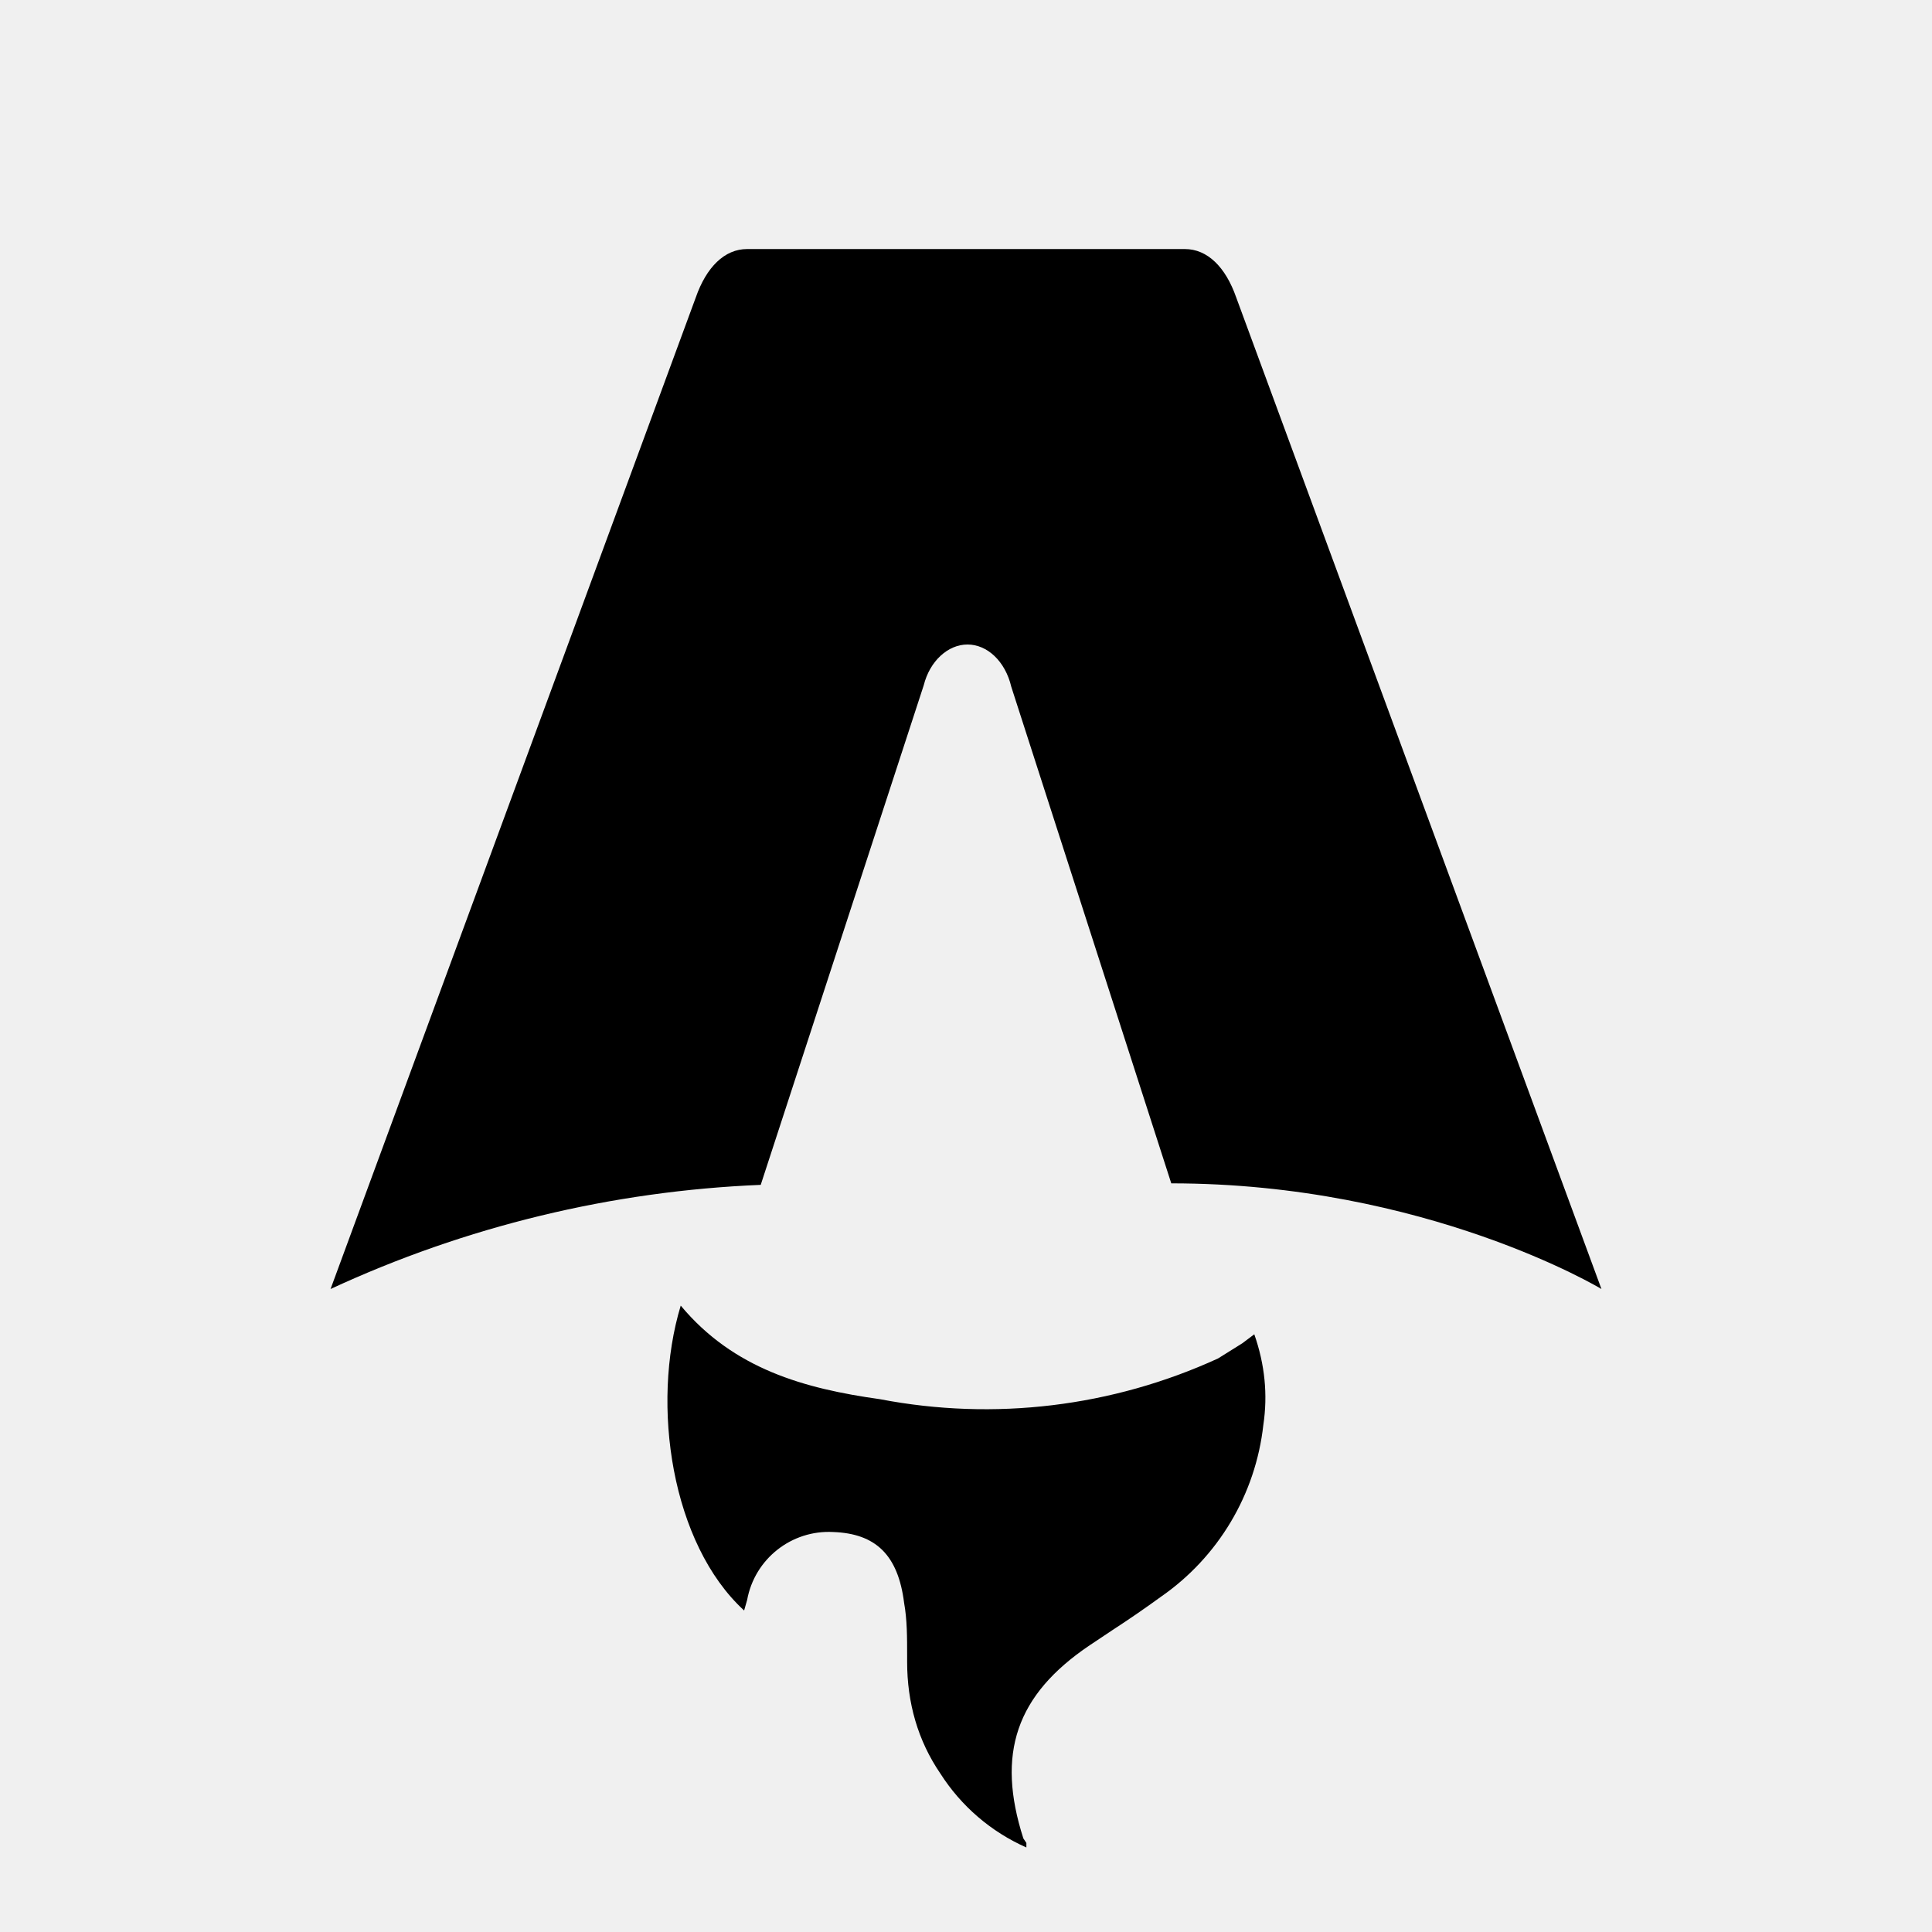
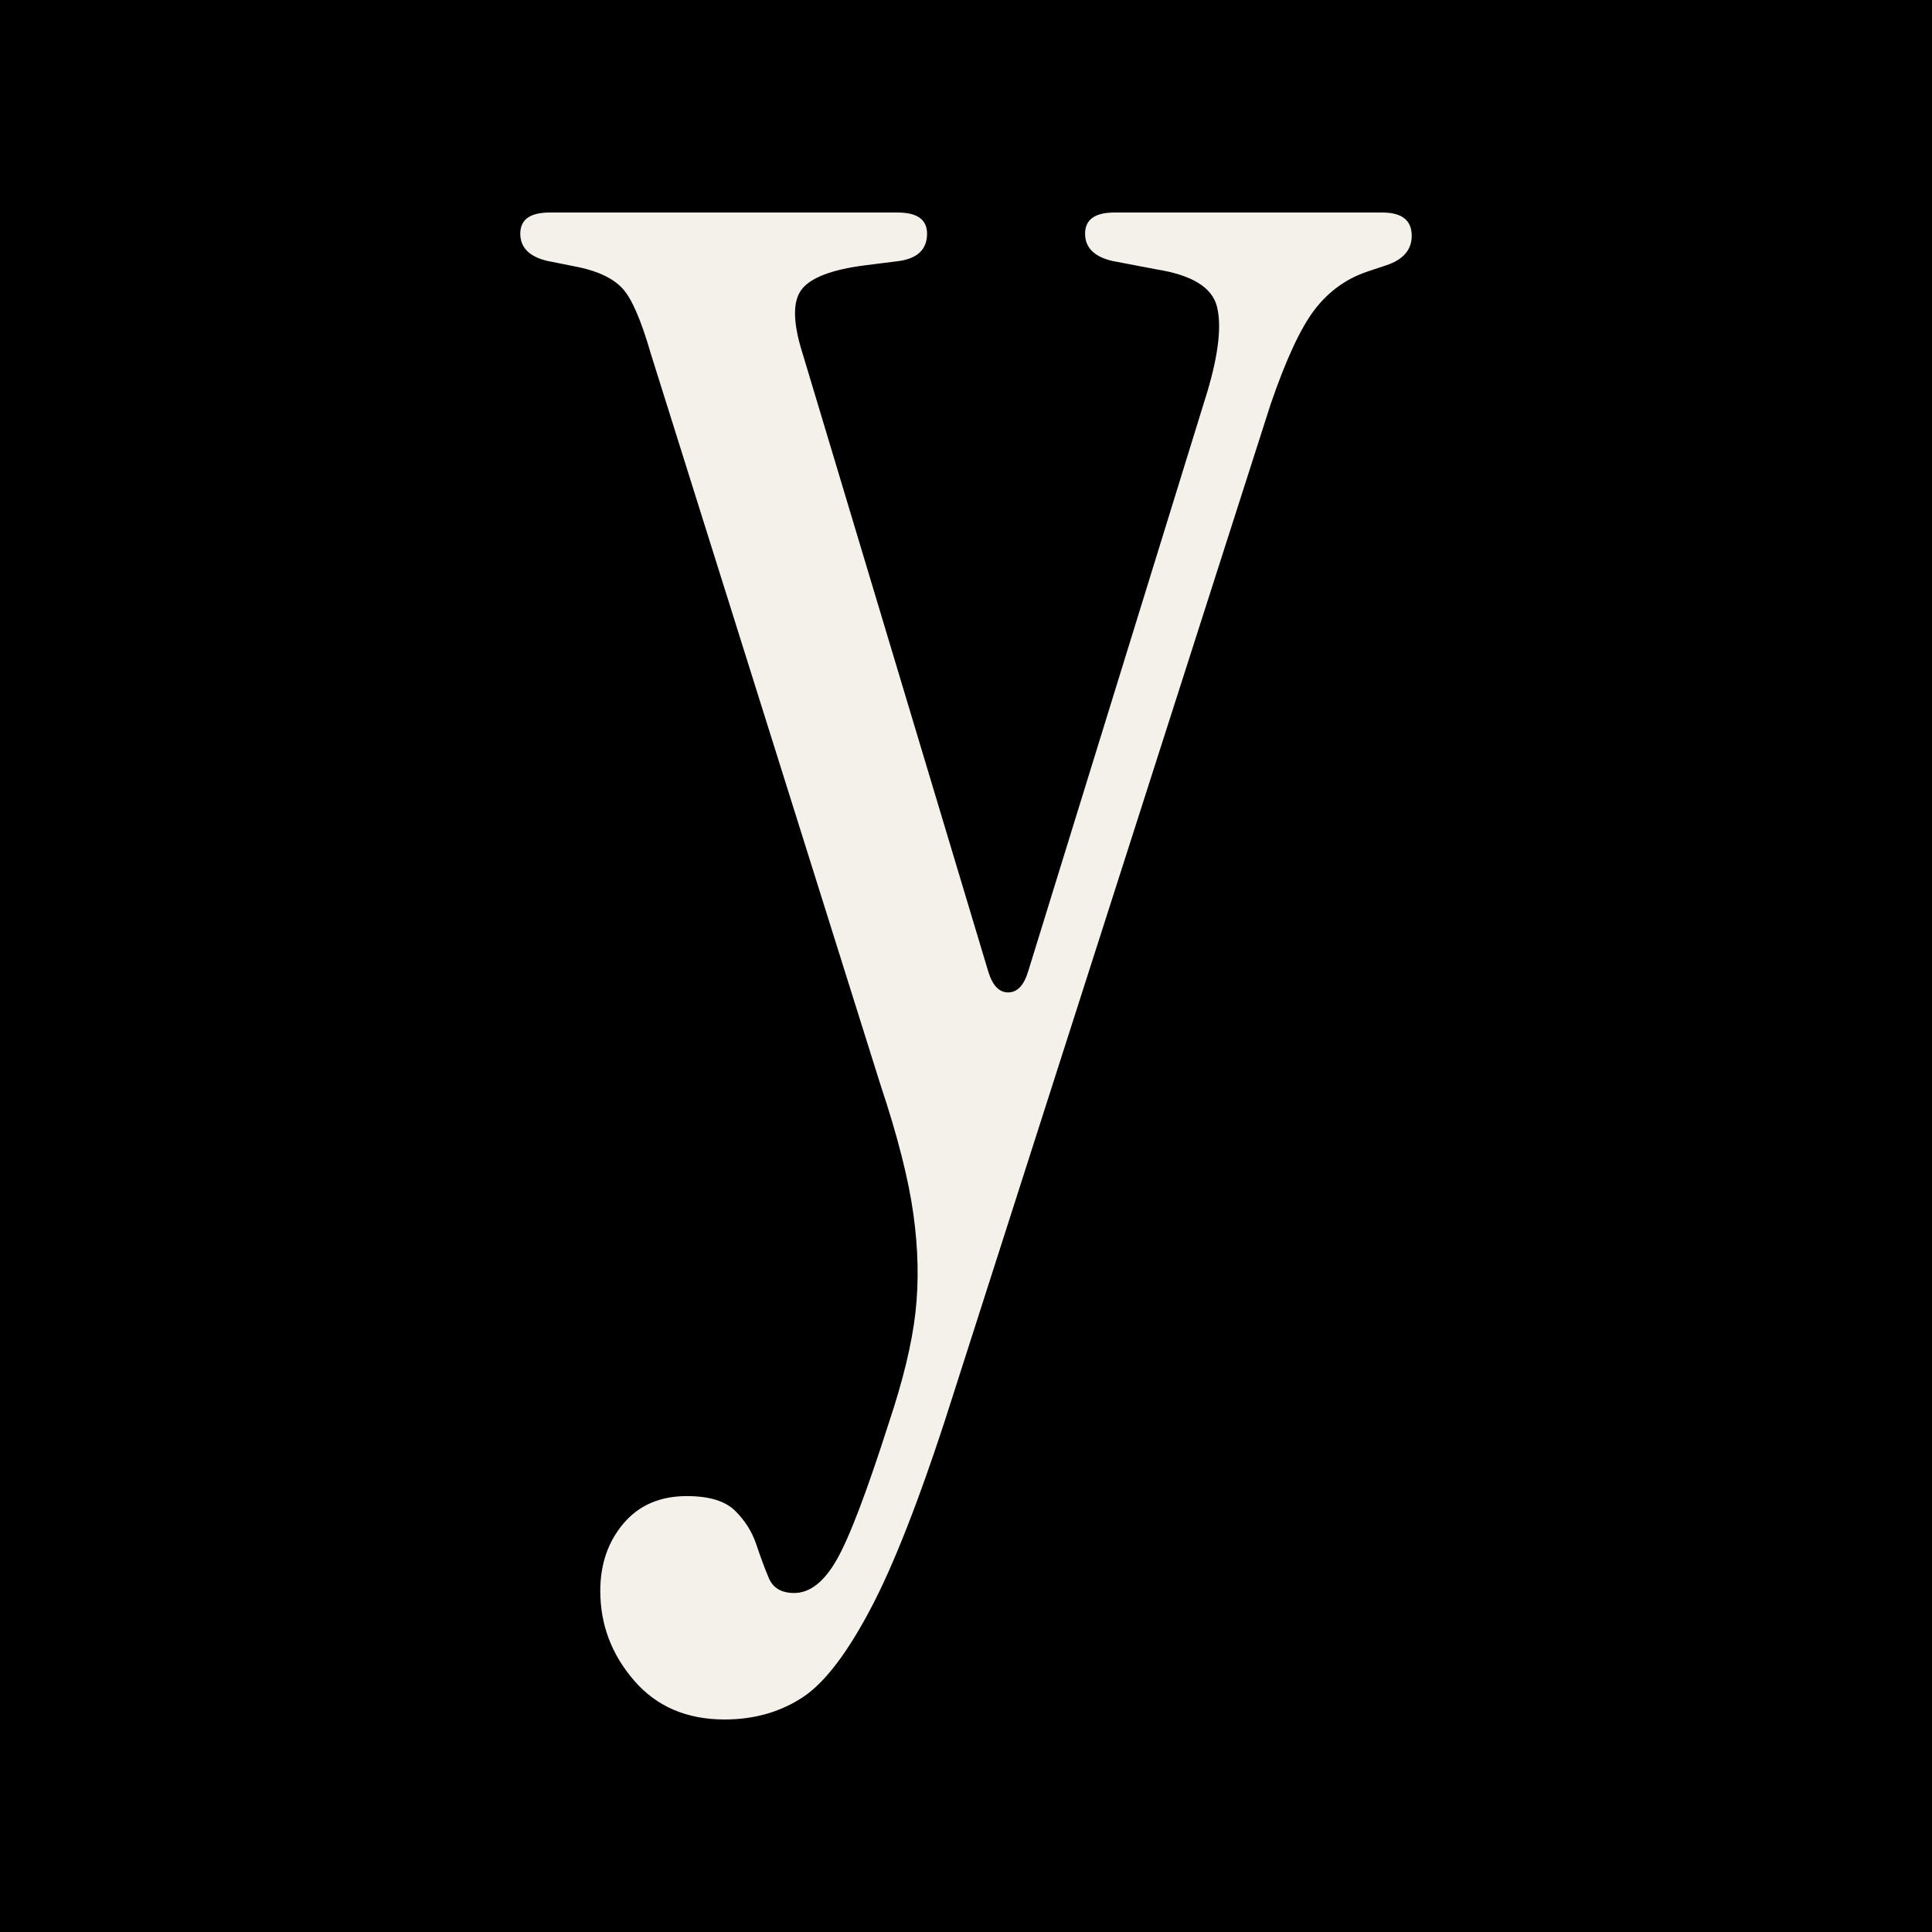
- <svg xmlns="http://www.w3.org/2000/svg" fill="none" viewBox="0 0 128 128">
-   <path d="M50.4 78.5a75.1 75.1 0 0 0-28.5 6.9l24.2-65.7c.7-2 1.9-3.2 3.4-3.2h29c1.5 0 2.7 1.2 3.4 3.2l24.2 65.7s-11.6-7-28.5-7L67 45.5c-.4-1.7-1.6-2.8-2.9-2.8-1.3 0-2.5 1.1-2.9 2.7L50.4 78.5Zm-1.1 28.2Zm-4.2-20.2c-2 6.6-.6 15.8 4.2 20.2a17.5 17.5 0 0 1 .2-.7 5.5 5.5 0 0 1 5.7-4.5c2.8.1 4.3 1.5 4.7 4.7.2 1.1.2 2.3.2 3.5v.4c0 2.7.7 5.2 2.2 7.4a13 13 0 0 0 5.7 4.9v-.3l-.2-.3c-1.8-5.6-.5-9.5 4.4-12.8l1.5-1a73 73 0 0 0 3.2-2.2 16 16 0 0 0 6.8-11.4c.3-2 .1-4-.6-6l-.8.6-1.6 1a37 37 0 0 1-22.4 2.7c-5-.7-9.7-2-13.2-6.2Z" />
-   <style>
-         path { fill: #000; }
-         @media (prefers-color-scheme: dark) {
-             path { fill: #FFF; }
-         }
-     </style>
+ <svg xmlns="http://www.w3.org/2000/svg" viewBox="0 0 128 128">
+   <rect width="128" height="128" fill="#000" />
+   <path fill="#f4f1ea" d="M48.01 113.92Q44.24 113.92 42.01 111.34Q39.77 108.75 39.77 105.4Q39.77 102.75 41.31 100.93Q42.85 99.12 45.5 99.12Q47.73 99.12 48.71 100.1Q49.69 101.07 50.11 102.33Q50.53 103.59 50.94 104.56Q51.36 105.54 52.62 105.54Q54.16 105.54 55.41 103.38Q56.67 101.21 58.9 94.23Q60.3 90.04 60.65 86.97Q61 83.9 60.51 80.41Q60.02 76.92 58.34 71.89L43.12 23.44Q42.15 20.08 41.24 19.11Q40.33 18.13 38.38 17.71L36.28 17.29Q34.47 16.87 34.47 15.48Q34.47 14.08 36.42 14.08H59.46Q61.42 14.08 61.42 15.48Q61.42 17.01 59.6 17.29L57.37 17.57Q54.02 17.99 53.11 19.18Q52.2 20.36 53.18 23.44L65.47 64.35Q65.89 65.75 66.79 65.75Q67.7 65.75 68.12 64.35L79.99 25.95Q81.11 22.18 80.62 20.29Q80.13 18.41 76.64 17.85L73.7 17.29Q71.89 16.87 71.89 15.48Q71.89 14.08 73.84 14.08H91.58Q93.53 14.08 93.53 15.62Q93.53 17.01 91.86 17.57L90.6 17.99Q88.51 18.69 87.11 20.5Q85.71 22.32 84.18 26.79L63.37 91.72Q60.3 101.49 57.86 106.24Q55.41 110.99 53.18 112.45Q50.94 113.92 48.01 113.92Z" />
</svg>
